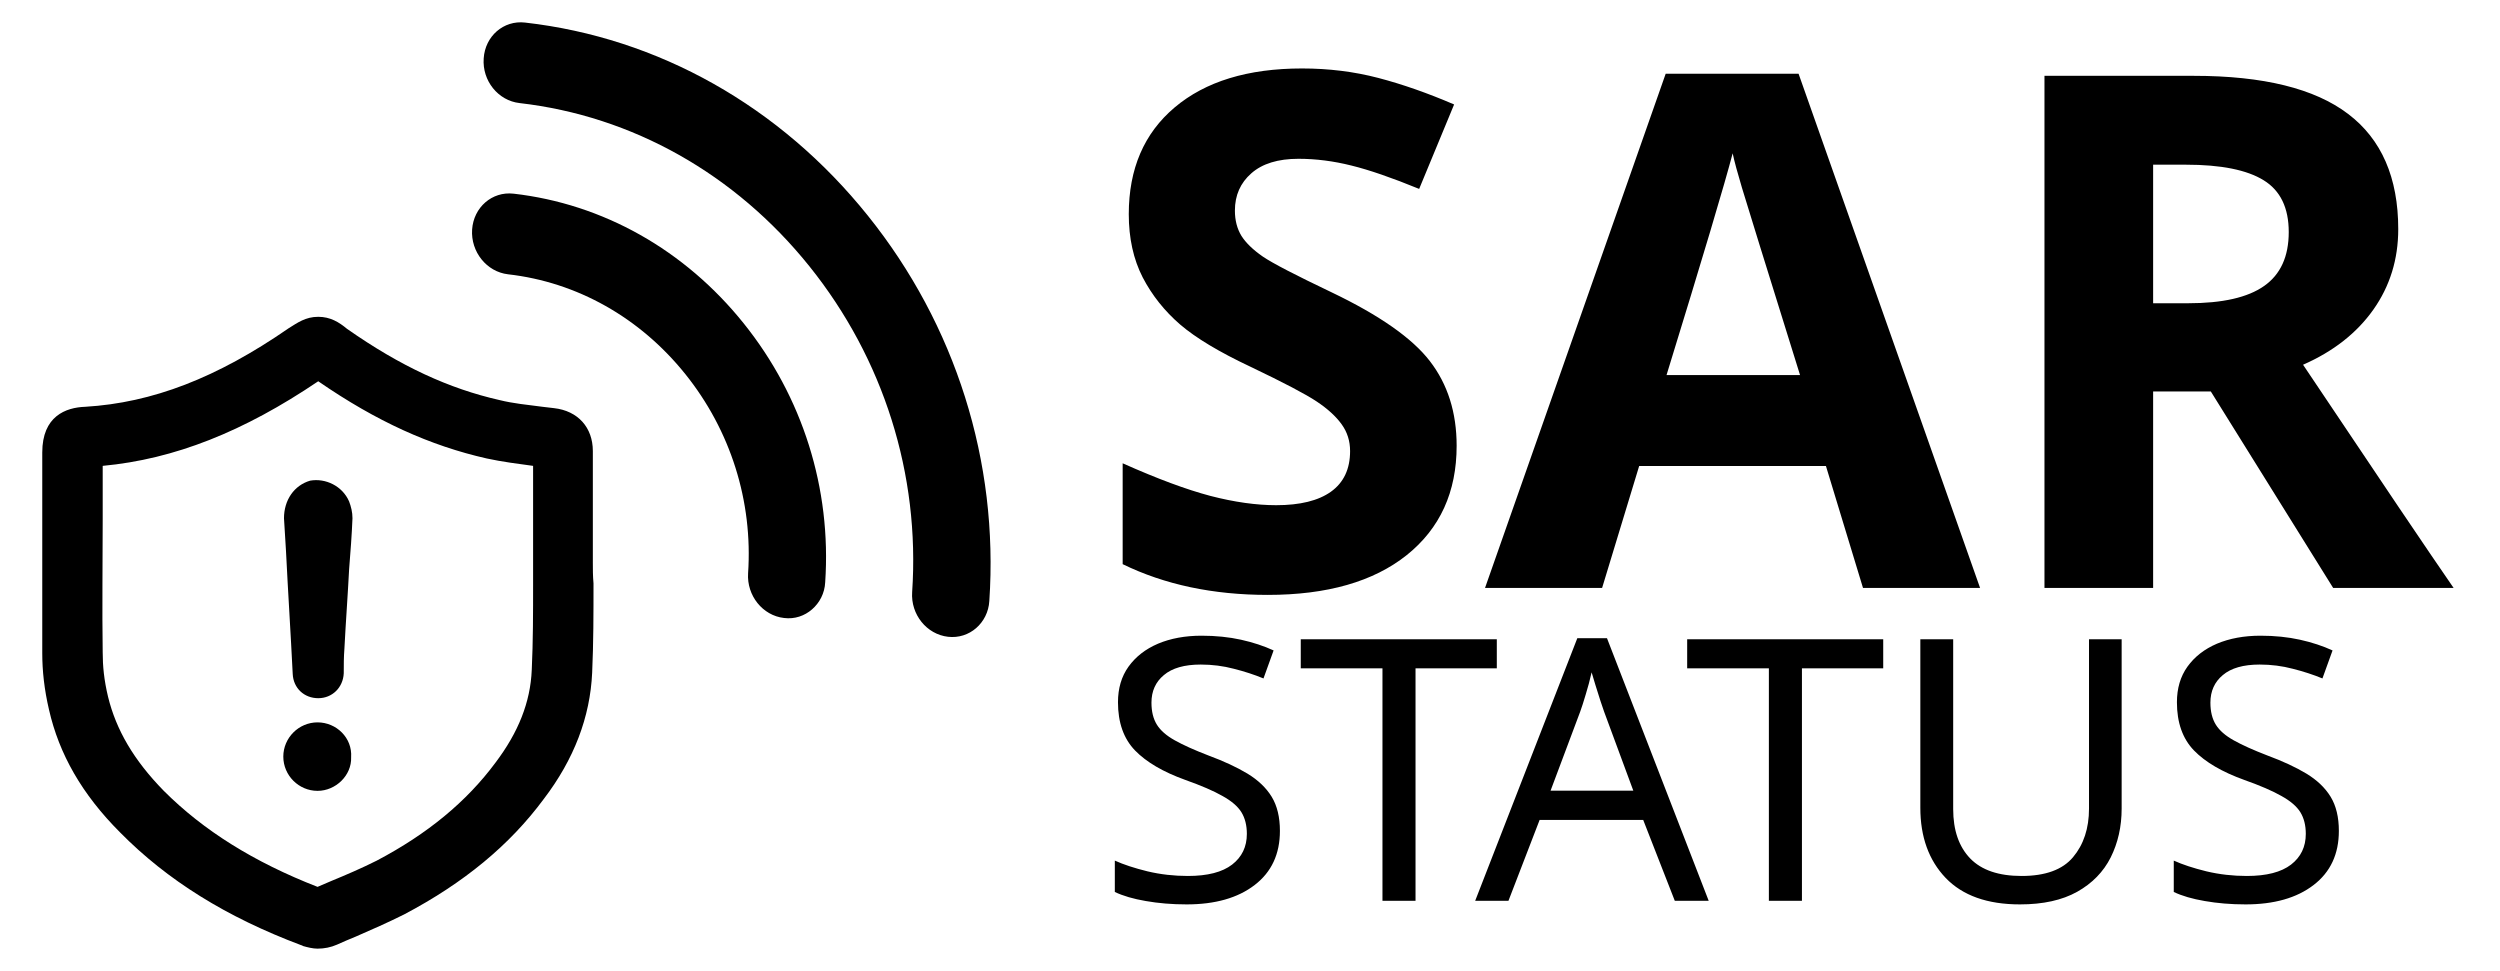
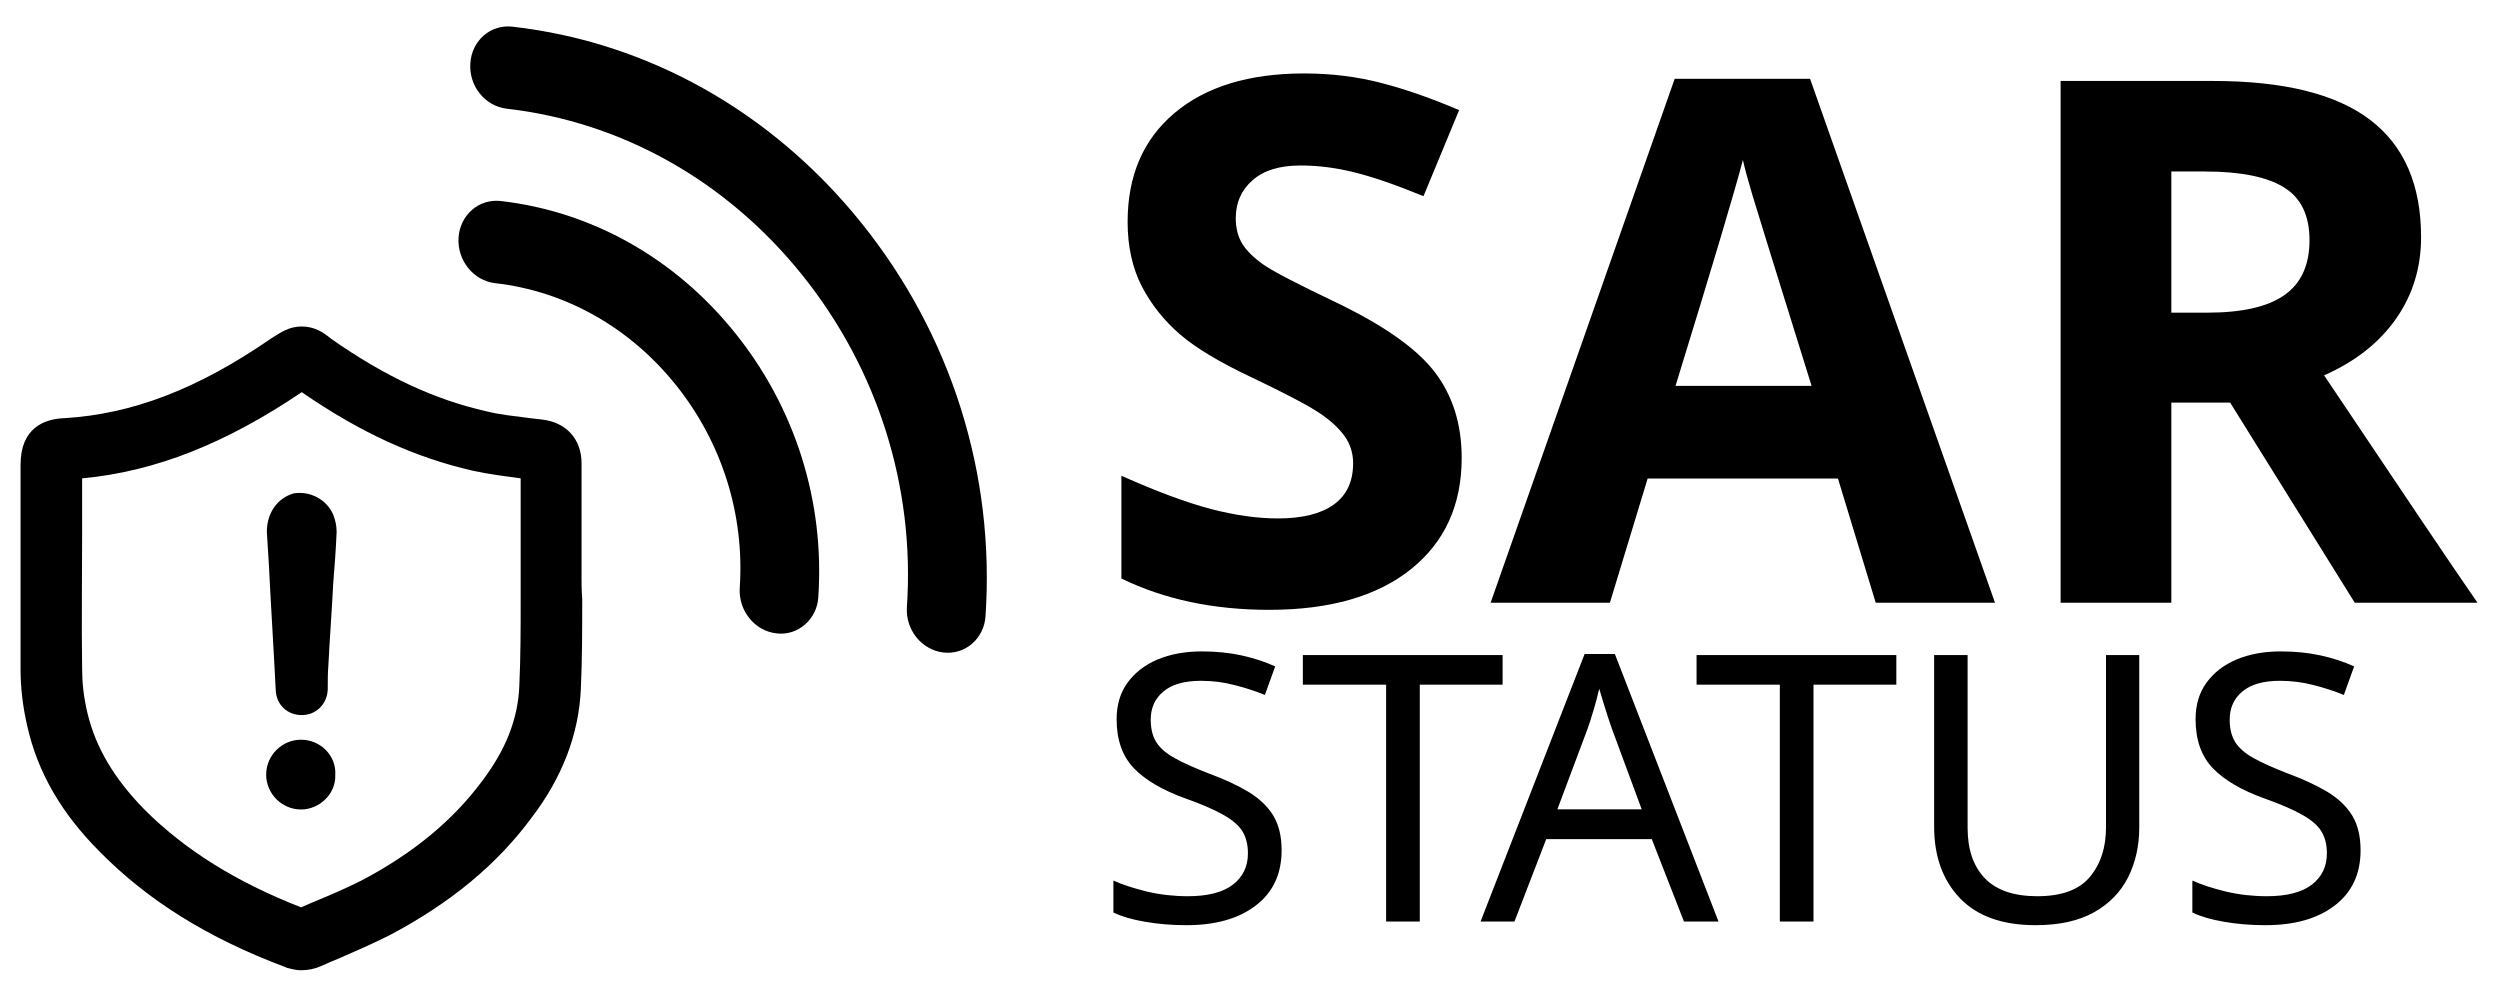
- <svg xmlns="http://www.w3.org/2000/svg" xmlns:ns1="http://www.openswatchbook.org/uri/2009/osb" width="103" height="40" id="svg3854" version="1.1" viewBox="0 0 100 100" preserveAspectRatio="xMidYMid">
+ <svg xmlns="http://www.w3.org/2000/svg" xmlns:ns1="http://www.openswatchbook.org/uri/2009/osb" width="200" height="80" id="svg3854" version="1.1" viewBox="0 0 139.813 145.569" preserveAspectRatio="xMidYMid meet">
  <defs id="defs3856">
    <linearGradient id="linearGradient4374" ns1:paint="solid">
      <stop style="stop-color:#000000;stop-opacity:1;" offset="0" id="stop4376" />
    </linearGradient>
  </defs>
-   <g id="layer1" transform="translate(-6.857077,-3.753754)">
-     <g id="g4172" clip-path="none" transform="matrix(1.47336,-0.2900182,0.2901944,1.593543,23.98794,41.35813)">
+   <g id="layer1" transform="translate(43.42737,60.50665)">
+     <g id="g4172" clip-path="none" transform="matrix(2.121639,-0.4176263,0.41788,2.294701,-20.68725,-5.818696)">
      <path d="m -23.183,-26.359 c -1.415,-0.416 -2.858,0.357 -3.228,1.729 -0.383,1.371 0.453,2.814 1.871,3.228 7.456,2.196 13.686,7.071 17.554,13.741 3.875,6.684 4.915,14.348 2.933,21.592 -0.38,1.377 0.457,2.82 1.875,3.234 0.702,0.206 1.415,0.116 1.999,-0.197 C 0.405,16.656 0.867,16.117 1.044,15.44 3.394,6.859 2.162,-2.202 -2.421,-10.106 -6.99,-17.993 -14.364,-23.776 -23.183,-26.359 z m -2.882,10.535 c -1.413,-0.412 -2.856,0.361 -3.231,1.731 -0.373,1.374 0.464,2.817 1.875,3.234 4.557,1.336 8.369,4.32 10.735,8.4 2.366,4.08 3.004,8.772 1.791,13.204 -0.371,1.377 0.464,2.817 1.873,3.231 0.71,0.22 1.423,0.116 1.997,-0.192 0.584,-0.313 1.051,-0.841 1.224,-1.534 1.576,-5.762 0.756,-11.848 -2.319,-17.152 -3.072,-5.306 -8.024,-9.183 -13.946,-10.923 z" id="path3327" clip-path="none" />
    </g>
-     <g id="g3329" transform="matrix(4.846677,0,0,4.846677,-107.2866,-10.11218)" />
-     <g id="g3331" transform="matrix(4.846677,0,0,4.846677,-107.2866,-10.11218)" />
-     <g id="g3333" transform="matrix(4.846677,0,0,4.846677,-107.2866,-10.11218)" />
-     <g id="g3335" transform="matrix(4.846677,0,0,4.846677,-107.2866,-10.11218)" />
-     <g id="g3337" transform="matrix(4.846677,0,0,4.846677,-107.2866,-10.11218)" />
-     <g id="g3339" transform="matrix(4.846677,0,0,4.846677,-107.2866,-10.11218)" />
-     <g id="g3341" transform="matrix(4.846677,0,0,4.846677,-107.2866,-10.11218)" />
-     <g id="g3343" transform="matrix(4.846677,0,0,4.846677,-107.2866,-10.11218)" />
-     <g id="g3345" transform="matrix(4.846677,0,0,4.846677,-107.2866,-10.11218)" />
-     <g id="g3347" transform="matrix(4.846677,0,0,4.846677,-107.2866,-10.11218)" />
-     <g id="g3349" transform="matrix(4.846677,0,0,4.846677,-107.2866,-10.11218)" />
-     <g id="g3351" transform="matrix(4.846677,0,0,4.846677,-107.2866,-10.11218)" />
-     <g id="g3353" transform="matrix(4.846677,0,0,4.846677,-107.2866,-10.11218)" />
-     <g id="g3355" transform="matrix(4.846677,0,0,4.846677,-107.2866,-10.11218)" />
-     <g id="g3357" transform="matrix(4.846677,0,0,4.846677,-107.2866,-10.11218)" />
-     <path d="M -10.83,61.628 V 50.217 c 0,-2.421 -1.521,-4.15 -4.011,-4.426 -0.415,-0.069 -0.761,-0.069 -1.176,-0.138 -1.591,-0.207 -3.043,-0.346 -4.426,-0.692 -5.187,-1.176 -10.166,-3.458 -15.699,-7.331 -0.83,-0.692 -1.729,-1.245 -2.974,-1.245 -1.314,0 -2.144,0.622 -3.043,1.176 -7.4,5.118 -14.039,7.677 -20.955,8.092 -2.006,0.069 -4.426,0.968 -4.426,4.703 0,2.282 0,4.564 0,6.847 0,4.495 0,9.198 0,13.832 0,1.798 0.207,3.735 0.692,5.809 1.037,4.564 3.389,8.714 7.331,12.656 4.841,4.91 10.927,8.714 18.673,11.619 0.069,0 0.069,0 0.138,0.069 0.484,0.138 1.037,0.277 1.521,0.277 h 0 c 0.692,0 1.383,-0.138 2.006,-0.415 0.622,-0.277 1.245,-0.553 1.936,-0.83 1.591,-0.692 3.32,-1.452 4.979,-2.282 6.155,-3.25 10.858,-7.123 14.385,-11.895 3.112,-4.08 4.772,-8.437 4.979,-13.002 0.138,-3.043 0.138,-6.155 0.138,-9.198 -0.069,-0.761 -0.069,-1.452 -0.069,-2.213 z m -6.293,11.135 c -0.138,3.32 -1.383,6.432 -3.735,9.544 -2.974,4.011 -6.985,7.331 -12.241,10.097 -1.521,0.761 -3.112,1.452 -4.634,2.075 -0.484,0.207 -0.968,0.415 -1.452,0.622 -6.57,-2.559 -11.757,-5.809 -15.837,-9.89 -3.112,-3.181 -4.91,-6.293 -5.74,-9.682 -0.415,-1.729 -0.553,-3.181 -0.553,-4.564 -0.069,-4.564 0,-9.267 0,-13.763 0,-1.798 0,-3.665 0,-5.464 7.4,-0.692 14.523,-3.527 22.2,-8.714 6.017,4.15 11.55,6.639 17.359,7.953 1.591,0.346 3.25,0.553 4.772,0.761 v 9.89 c 0,0.761 0,1.521 0,2.282 0,2.905 0,5.878 -0.138,8.852 z m -18.604,8.991 c 0.069,1.867 -1.591,3.458 -3.458,3.458 -1.936,0 -3.527,-1.591 -3.527,-3.527 0,-1.936 1.591,-3.527 3.527,-3.527 1.936,0 3.596,1.591 3.458,3.596 z m -0.207,-26.35 c 0.207,0.553 0.346,1.107 0.346,1.729 -0.069,1.729 -0.207,3.527 -0.346,5.256 -0.138,2.697 -0.346,5.464 -0.484,8.161 -0.069,0.899 -0.069,1.66 -0.069,2.559 -0.069,1.452 -1.176,2.559 -2.628,2.559 -1.452,0 -2.559,-1.037 -2.628,-2.49 -0.207,-4.219 -0.484,-8.437 -0.692,-12.656 -0.069,-1.107 -0.138,-2.213 -0.207,-3.389 0,-1.867 1.037,-3.389 2.697,-3.873 1.591,-0.277 3.32,0.553 4.011,2.144 z" id="path4177" />
-     <g id="g3038" transform="matrix(1.38813,0,0,1.38813,-87.10048,9.427459)">
+     <g id="g3329" transform="matrix(6.979215,0,0,6.979215,-209.7226,-79.93594)" />
+     <g id="g3331" transform="matrix(6.979215,0,0,6.979215,-209.7226,-79.93594)" />
+     <g id="g3333" transform="matrix(6.979215,0,0,6.979215,-209.7226,-79.93594)" />
+     <g id="g3335" transform="matrix(6.979215,0,0,6.979215,-209.7226,-79.93594)" />
+     <g id="g3337" transform="matrix(6.979215,0,0,6.979215,-209.7226,-79.93594)" />
+     <g id="g3339" transform="matrix(6.979215,0,0,6.979215,-209.7226,-79.93594)" />
+     <g id="g3341" transform="matrix(6.979215,0,0,6.979215,-209.7226,-79.93594)" />
+     <g id="g3343" transform="matrix(6.979215,0,0,6.979215,-209.7226,-79.93594)" />
+     <g id="g3345" transform="matrix(6.979215,0,0,6.979215,-209.7226,-79.93594)" />
+     <g id="g3347" transform="matrix(6.979215,0,0,6.979215,-209.7226,-79.93594)" />
+     <g id="g3349" transform="matrix(6.979215,0,0,6.979215,-209.7226,-79.93594)" />
+     <g id="g3351" transform="matrix(6.979215,0,0,6.979215,-209.7226,-79.93594)" />
+     <g id="g3353" transform="matrix(6.979215,0,0,6.979215,-209.7226,-79.93594)" />
+     <g id="g3355" transform="matrix(6.979215,0,0,6.979215,-209.7226,-79.93594)" />
+     <g id="g3357" transform="matrix(6.979215,0,0,6.979215,-209.7226,-79.93594)" />
+     <path d="M -70.826,23.37 V 6.938 c 0,-3.486 -2.191,-5.975 -5.776,-6.374 -0.598,-0.1 -1.095,-0.1 -1.693,-0.199 -2.291,-0.299 -4.382,-0.498 -6.374,-0.996 -7.469,-1.693 -14.64,-4.979 -22.607,-10.556 -1.195,-0.996 -2.49,-1.793 -4.282,-1.793 -1.892,0 -3.087,0.896 -4.382,1.693 -10.656,7.37 -20.217,11.054 -30.175,11.652 -2.888,0.1 -6.374,1.394 -6.374,6.772 0,3.286 0,6.573 0,9.859 0,6.473 0,13.245 0,19.918 0,2.589 0.299,5.378 0.996,8.365 1.494,6.573 4.88,12.548 10.556,18.225 6.971,7.071 15.735,12.548 26.889,16.731 0.1,0 0.1,0 0.199,0.1 0.697,0.199 1.494,0.398 2.191,0.398 h 0 c 0.996,0 1.992,-0.199 2.888,-0.598 0.896,-0.398 1.793,-0.797 2.788,-1.195 2.291,-0.996 4.78,-2.091 7.17,-3.286 8.863,-4.681 15.635,-10.258 20.714,-17.129 4.481,-5.876 6.872,-12.15 7.17,-18.723 0.199,-4.382 0.199,-8.863 0.199,-13.245 -0.1,-1.095 -0.1,-2.091 -0.1,-3.187 z m -9.063,16.034 c -0.199,4.78 -1.992,9.262 -5.378,13.743 -4.282,5.776 -10.058,10.556 -17.627,14.54 -2.191,1.095 -4.481,2.091 -6.672,2.988 -0.697,0.299 -1.394,0.598 -2.091,0.896 -9.461,-3.685 -16.93,-8.365 -22.806,-14.241 -4.481,-4.581 -7.071,-9.063 -8.266,-13.942 -0.598,-2.49 -0.797,-4.581 -0.797,-6.573 -0.1,-6.573 0,-13.345 0,-19.818 0,-2.589 0,-5.278 0,-7.868 10.656,-0.996 20.914,-5.079 31.968,-12.548 8.664,5.975 16.631,9.561 24.997,11.453 2.291,0.498 4.681,0.797 6.872,1.095 V 23.37 c 0,1.095 0,2.191 0,3.286 0,4.183 0,8.465 -0.199,12.747 z M -106.678,52.351 c 0.1,2.689 -2.291,4.979 -4.979,4.979 -2.788,0 -5.079,-2.291 -5.079,-5.079 0,-2.788 2.291,-5.079 5.079,-5.079 2.788,0 5.179,2.291 4.979,5.179 z m -0.299,-37.943 c 0.299,0.797 0.498,1.593 0.498,2.49 -0.1,2.49 -0.299,5.079 -0.498,7.569 -0.199,3.884 -0.498,7.868 -0.697,11.751 -0.1,1.295 -0.1,2.39 -0.1,3.685 -0.1,2.091 -1.693,3.685 -3.784,3.685 -2.091,0 -3.685,-1.494 -3.784,-3.585 -0.299,-6.075 -0.697,-12.15 -0.996,-18.225 -0.1,-1.593 -0.199,-3.187 -0.299,-4.88 0,-2.689 1.494,-4.88 3.884,-5.577 2.291,-0.398 4.78,0.797 5.776,3.087 z" id="path4177" />
+     <g id="g3038" transform="matrix(1.998908,0,0,1.998908,-180.6546,-51.79886)">
      <text id="text3030" y="39.539" x="91.822" style="font-size:53.24px;font-style:normal;font-weight:normal;line-height:125%;letter-spacing:0px;word-spacing:0px;fill:#000000;fill-opacity:1;stroke:none;font-family:Sans" xml:space="preserve">
        <tspan style="font-style:normal;font-variant:normal;font-weight:bold;font-stretch:normal;font-family:Open Sans;-inkscape-font-specification:Open Sans Bold" y="39.539" x="91.822" id="tspan3032">SAR</tspan>
      </text>
      <text id="text3034" y="62.754" x="92.284" style="font-size:27.179px;font-style:normal;font-weight:normal;line-height:125%;letter-spacing:0px;word-spacing:0px;fill:#000000;fill-opacity:1;stroke:none;font-family:Sans" xml:space="preserve">
        <tspan y="62.754" x="92.284" id="tspan3036">STATUS</tspan>
      </text>
    </g>
  </g>
</svg>
